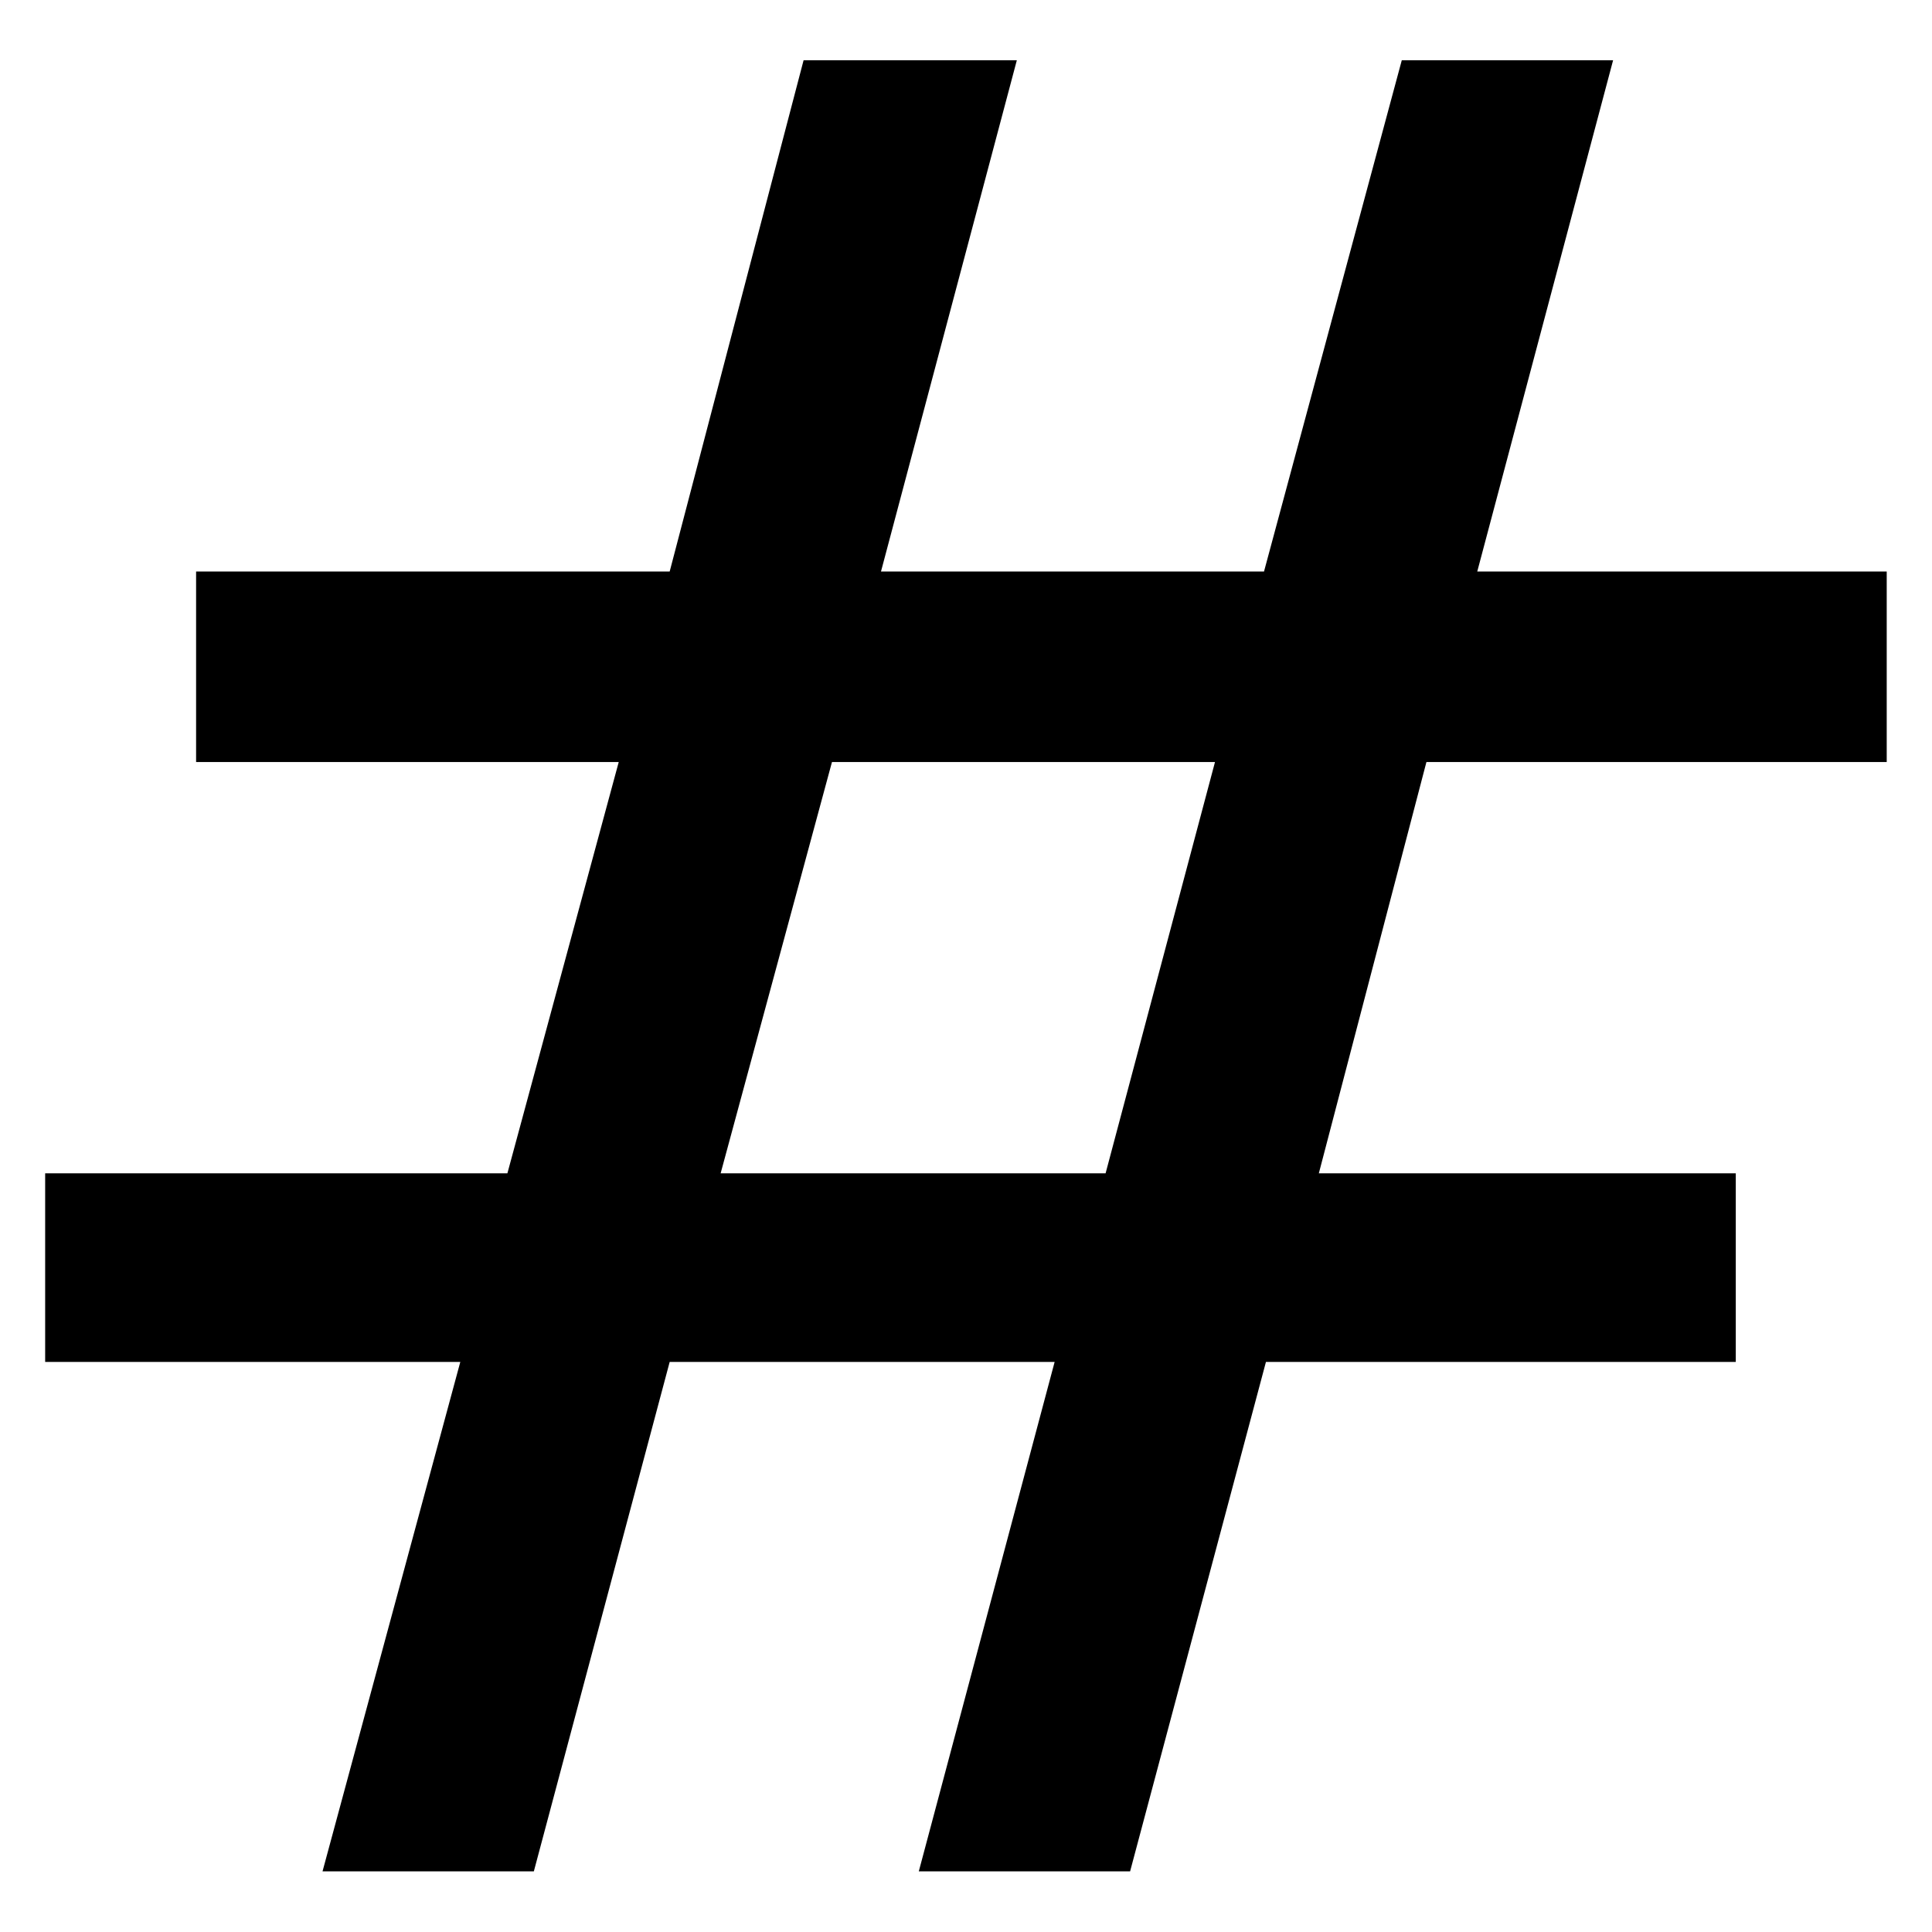
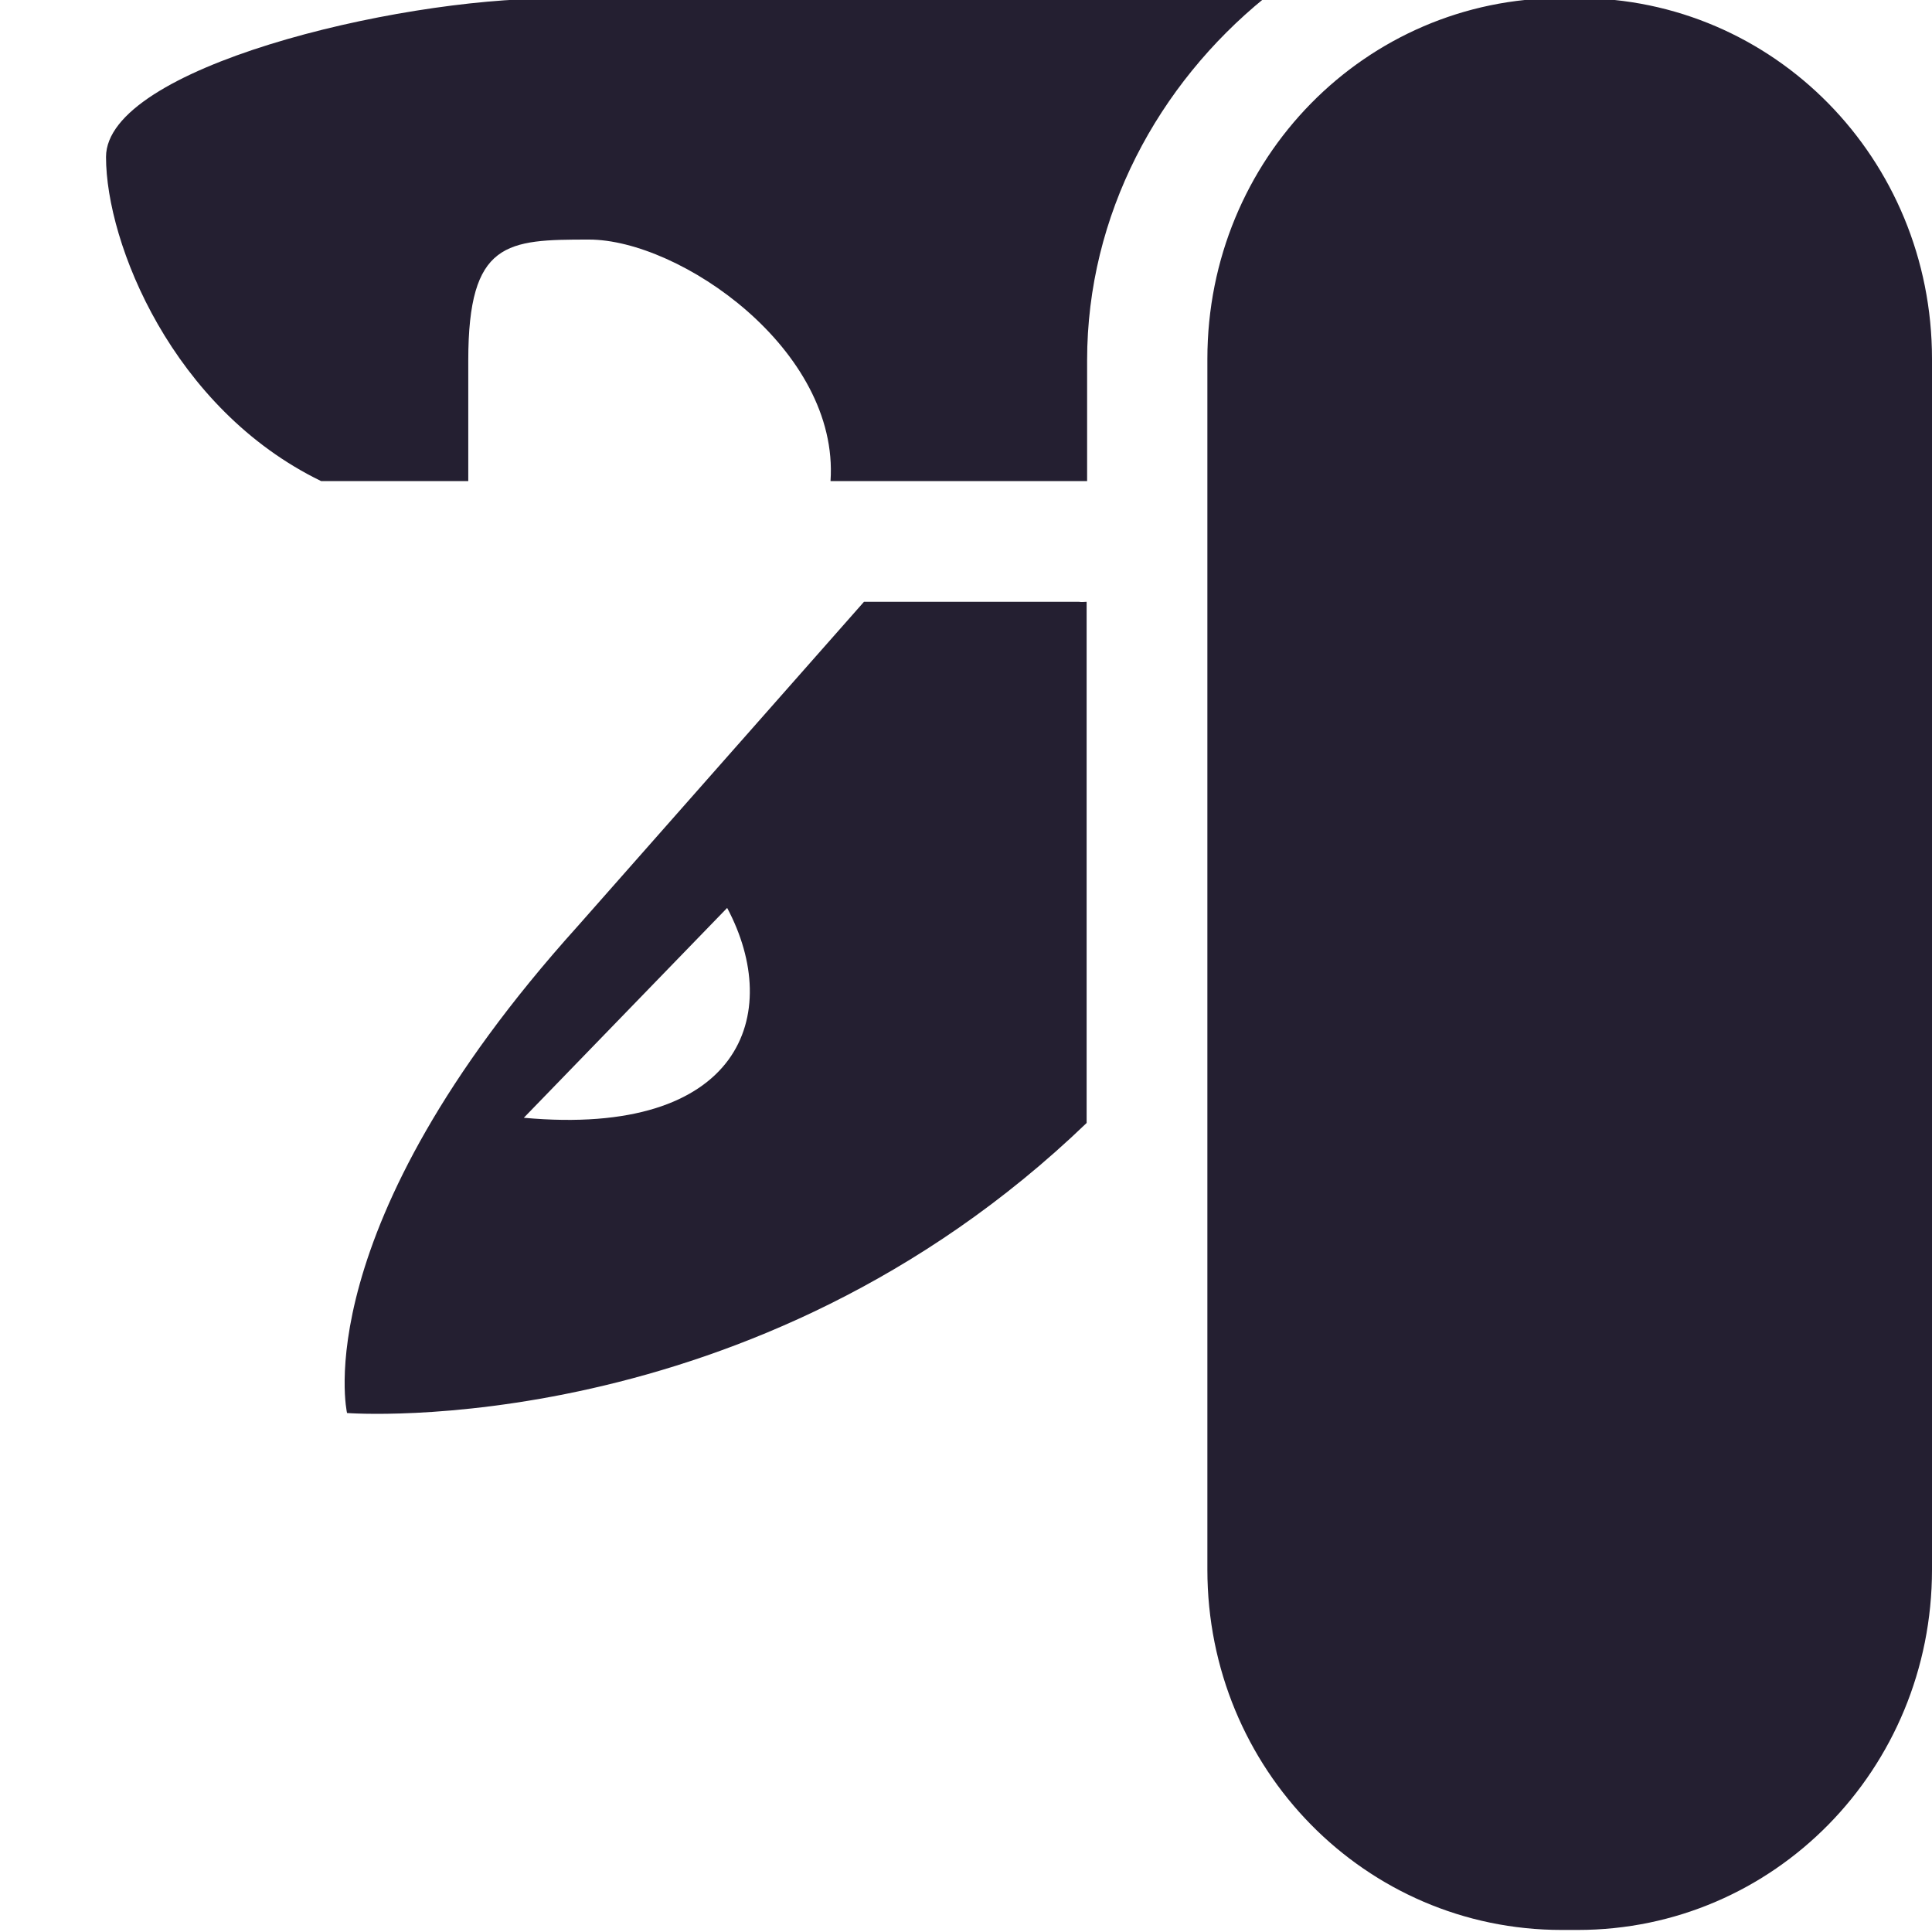
- <svg xmlns="http://www.w3.org/2000/svg" xmlns:xlink="http://www.w3.org/1999/xlink" height="16px" viewBox="0 0 16 16" width="16px">
-   <symbol id="a" overflow="visible">
-     <path d="m 11.406 -9.188 h -3.172 l -0.922 3.406 h 3.188 z m -1.641 -5.812 l -1.125 4.234 h 3.172 l 1.141 -4.234 h 1.75 l -1.125 4.234 h 3.391 v 1.578 h -3.812 l -0.891 3.406 h 3.453 v 1.562 h -3.891 l -1.125 4.219 h -1.75 l 1.125 -4.219 h -3.188 l -1.125 4.219 h -1.75 l 1.141 -4.219 h -3.438 v -1.562 h 3.828 l 0.922 -3.406 h -3.5 v -1.578 h 3.922 l 1.109 -4.234 z m 0 0" />
-   </symbol>
-   <use x="-1.344" xlink:href="#a" y="15.499" />
+ <svg xmlns="http://www.w3.org/2000/svg" height="16px" viewBox="0 0 16 16" width="16px">
+   <path d="m 13.066 -0.016 h -0.133 c -1.625 0 -2.934 1.332 -2.934 2.988 v 10.027 c 0 1.652 1.309 2.984 2.934 2.984 h 0.133 c 1.625 0 2.934 -1.332 2.934 -2.984 v -10.027 c 0 -1.656 -1.309 -2.988 -2.934 -2.988 z m -2.594 0 c -0.879 0.715 -1.469 1.793 -1.469 3 v 1 h -2.125 c 0.074 -1.09 -1.25 -2 -2 -2 c -0.68 0 -1 0.012 -1 1 v 1 h -1.219 c -1.23 -0.598 -1.781 -1.969 -1.781 -2.684 c 0 -0.738 2.387 -1.312 3.688 -1.312 z m -1.473 5 v 4.316 c -2.766 2.66 -6.125 2.402 -6.125 2.402 s -0.352 -1.52 1.906 -4.027 l 2.375 -2.691 h 1.781 c 0.023 0.004 0.043 0 0.062 0 z m -2.977 2.535 l -1.684 1.738 c 1.801 0.164 2.152 -0.859 1.684 -1.738 z m 0 0" fill="#241f31" />
</svg>
